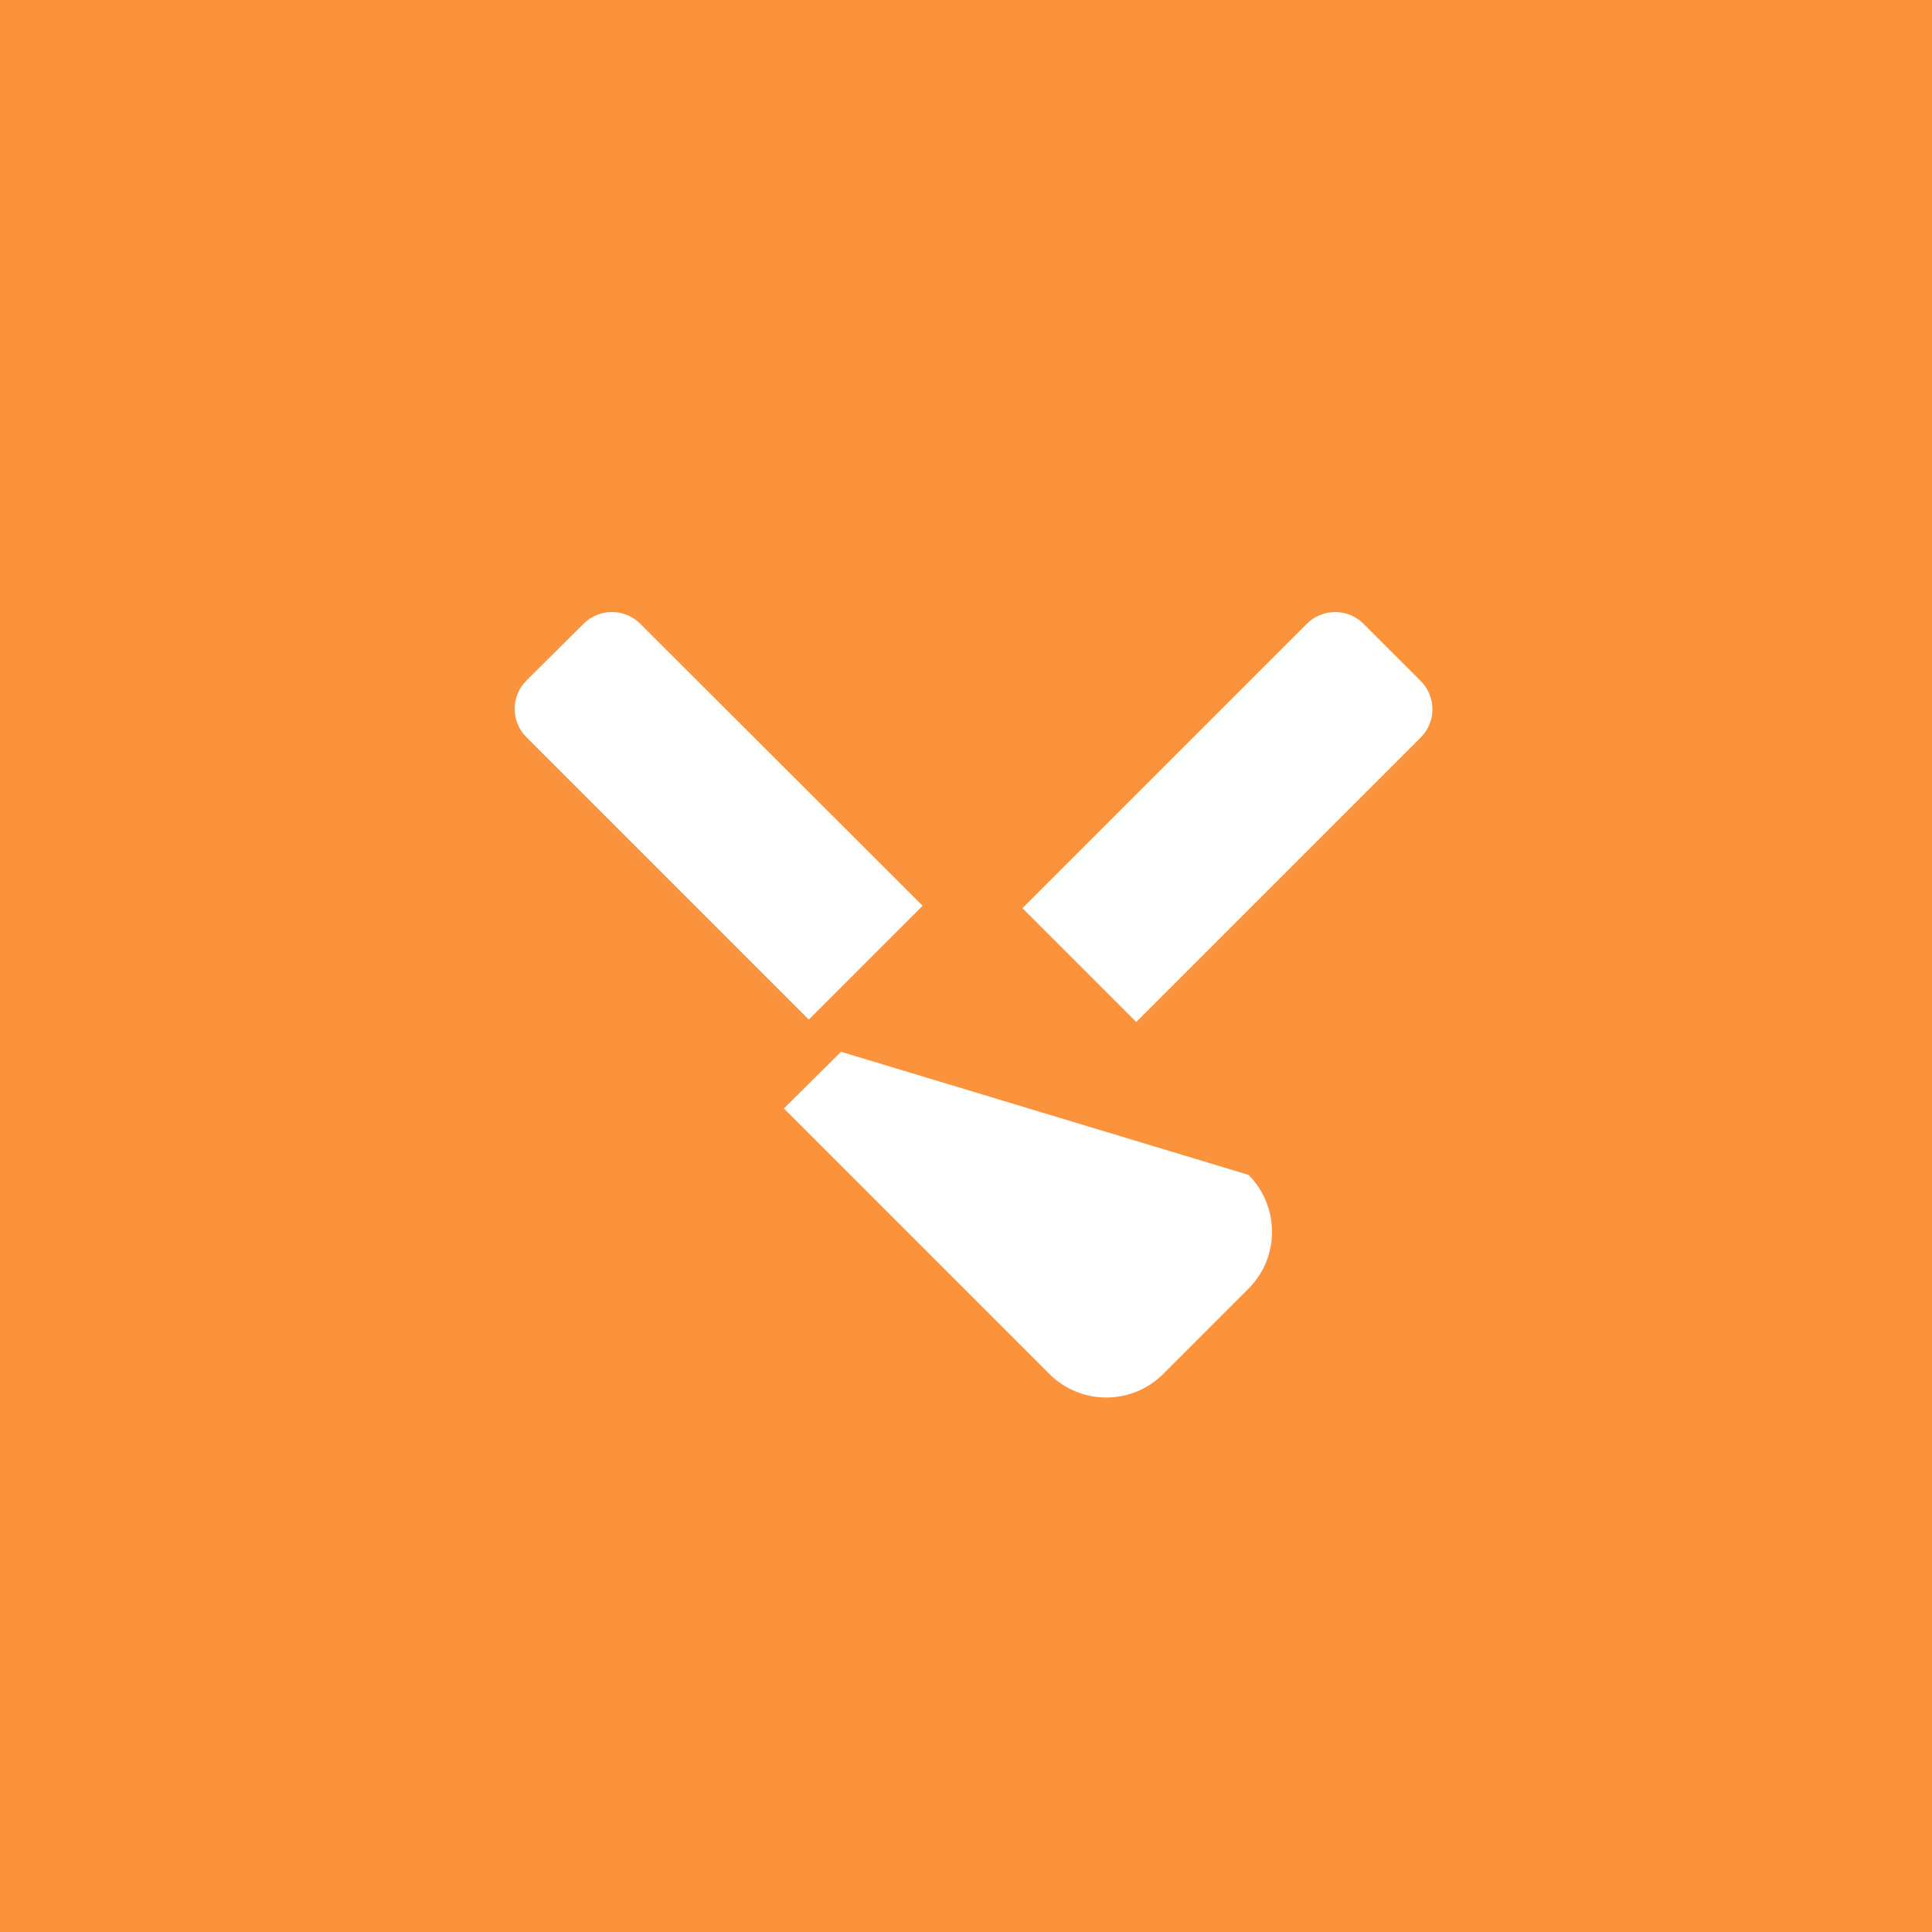
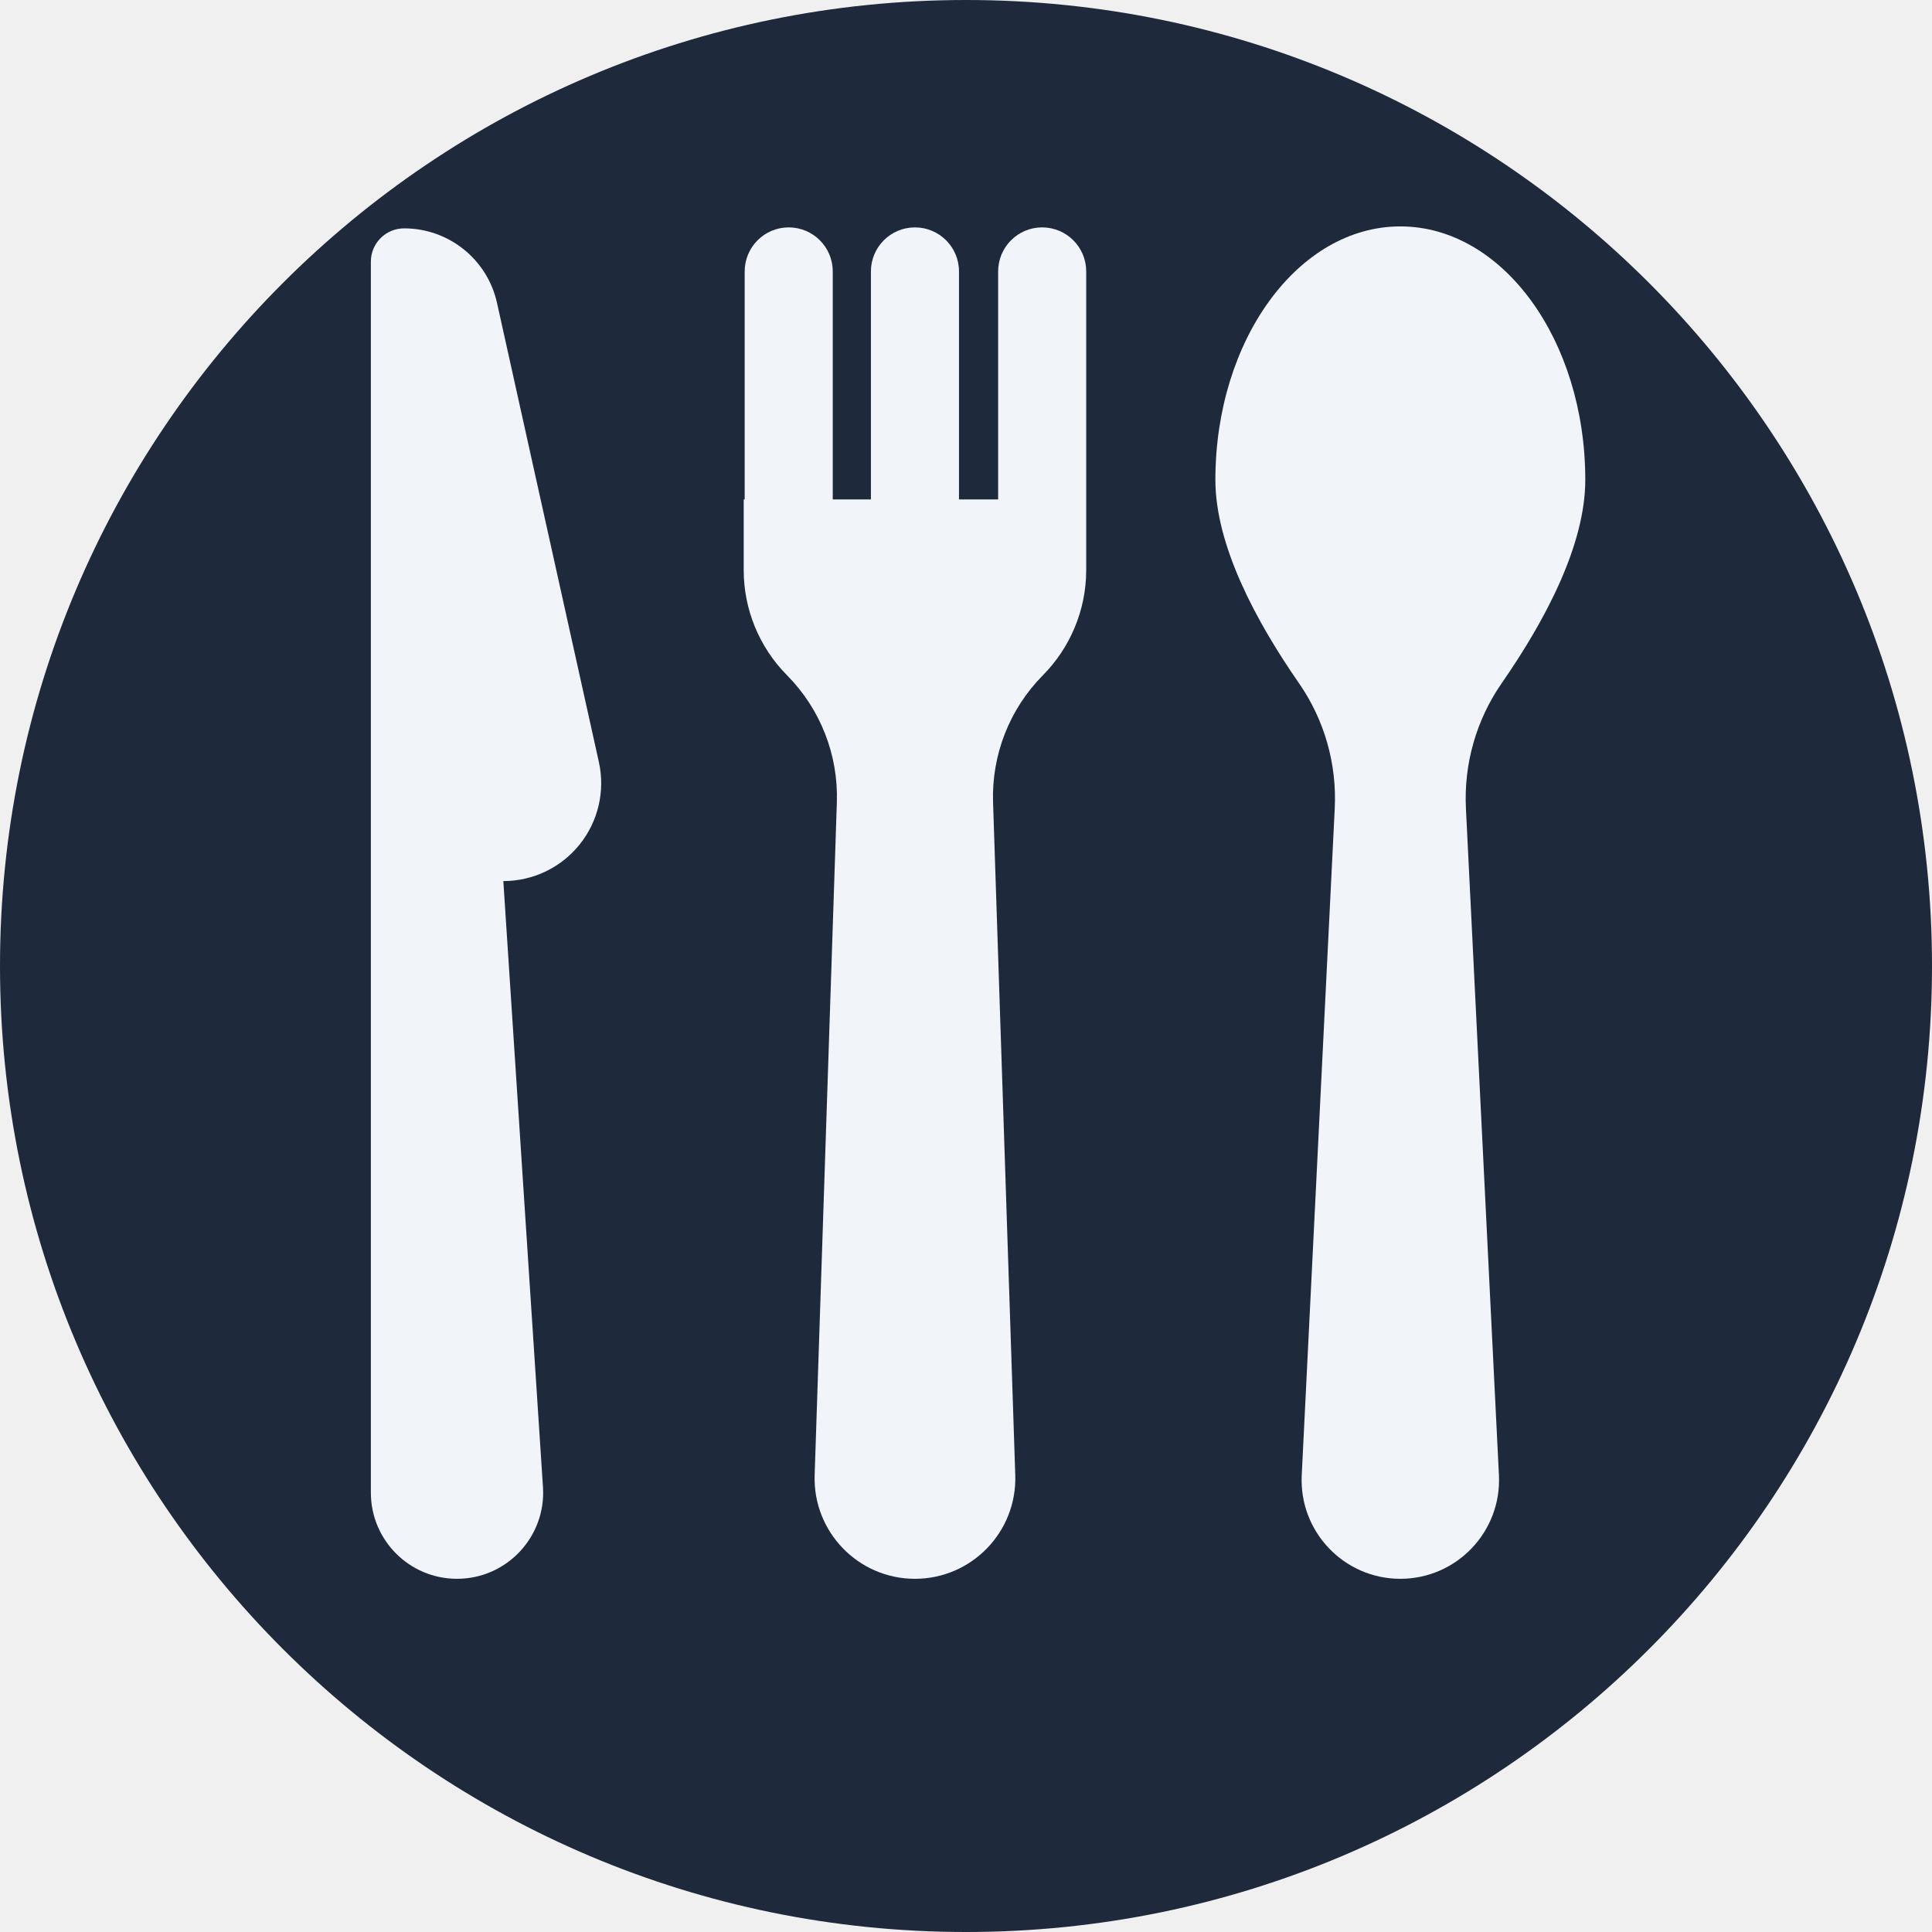
<svg xmlns="http://www.w3.org/2000/svg" width="512" height="512" viewBox="0 0 512 512">
-   <rect width="512" height="512" fill="#fb923c" />
-   <path fill="#FFFFFF" transform="translate(128, 128) scale(10.66)" d="M8.1 13.34l2.83-2.83L3.91 3.5c-0.39-0.39-1.02-0.39-1.41 0L1.08 4.91c-0.39 0.39-0.39 1.02 0 1.41L8.1 13.34z M20.48 3.5 l-7.07 7.07l2.83 2.83l7.07-7.07c0.39-0.39 0.39-1.02 0-1.41l-1.41-1.41C21.51 3.11 20.87 3.11 20.48 3.5z M8.9 14.14L7.48 15.55 l6.6 6.6c0.78 0.78 2.05 0.78 2.83 0l2.12-2.12c0.78-0.78 0.78-2.05 0-2.83L8.9 14.14z" />
+   <circle cx="256" cy="256" r="256" fill="#1e293b" />
+   <g fill="#f1f5f9" transform="translate(80, 60) scale(0.7)">
+     <g transform="translate(0, 0)">
+       <path d="M112.44,202.771L73.872,28.953C70.215,12.47,55.598,0.741,38.715,0.741c-6.956,0-12.596,5.639-12.596,12.596v204.133    v30.379v231.538c0,18.011,14.601,32.612,32.612,32.612c18.853,0,33.771-15.955,32.543-34.741L76.268,247.849    c11.237,0,21.866-5.099,28.898-13.863C112.198,225.223,114.874,213.741,112.44,202.771z" />
+     </g>
+     <g>
+       <path d="M280.267,0.37c-9.207,0-16.672,7.464-16.672,16.671v86.322h-14.819V17.042c0-9.207-7.464-16.671-16.672-16.671    s-16.672,7.464-16.672,16.671v86.322h-14.449V17.042c0-9.207-7.464-16.671-16.671-16.671s-16.672,7.464-16.672,16.671v86.322    h-0.371v26.733c0,14.914,5.889,29.224,16.387,39.818c12.643,12.758,19.471,30.162,18.879,48.114l-8.407,254.722    C193.421,494.196,210.63,512,232.105,512c21.454,0,38.683-17.783,37.975-39.249l-8.407-254.722    c-0.592-17.952,6.236-35.355,18.879-48.114c10.061-10.153,16.387-24.327,16.387-39.818v-26.733V17.042    C296.938,7.834,289.474,0.37,280.267,0.37z" />
+     </g>
+     <g transform="translate(0, 0)">
+       <path d="M485.881,95.953C485.881,42.959,454.532,0,415.861,0c-38.671,0-70.02,42.96-70.02,95.953    c0,24.791,15.322,53.463,31.631,76.963c9.661,13.92,14.393,30.539,13.555,47.461l-12.496,252.4    C377.476,494.116,394.511,512,415.86,512c21.364,0,38.384-17.897,37.329-39.222l-12.495-252.398    c-0.836-16.878,3.92-33.579,13.555-47.461C470.559,149.418,485.881,120.744,485.881,95.953z" />
+     </g>
+   </g>
</svg>
